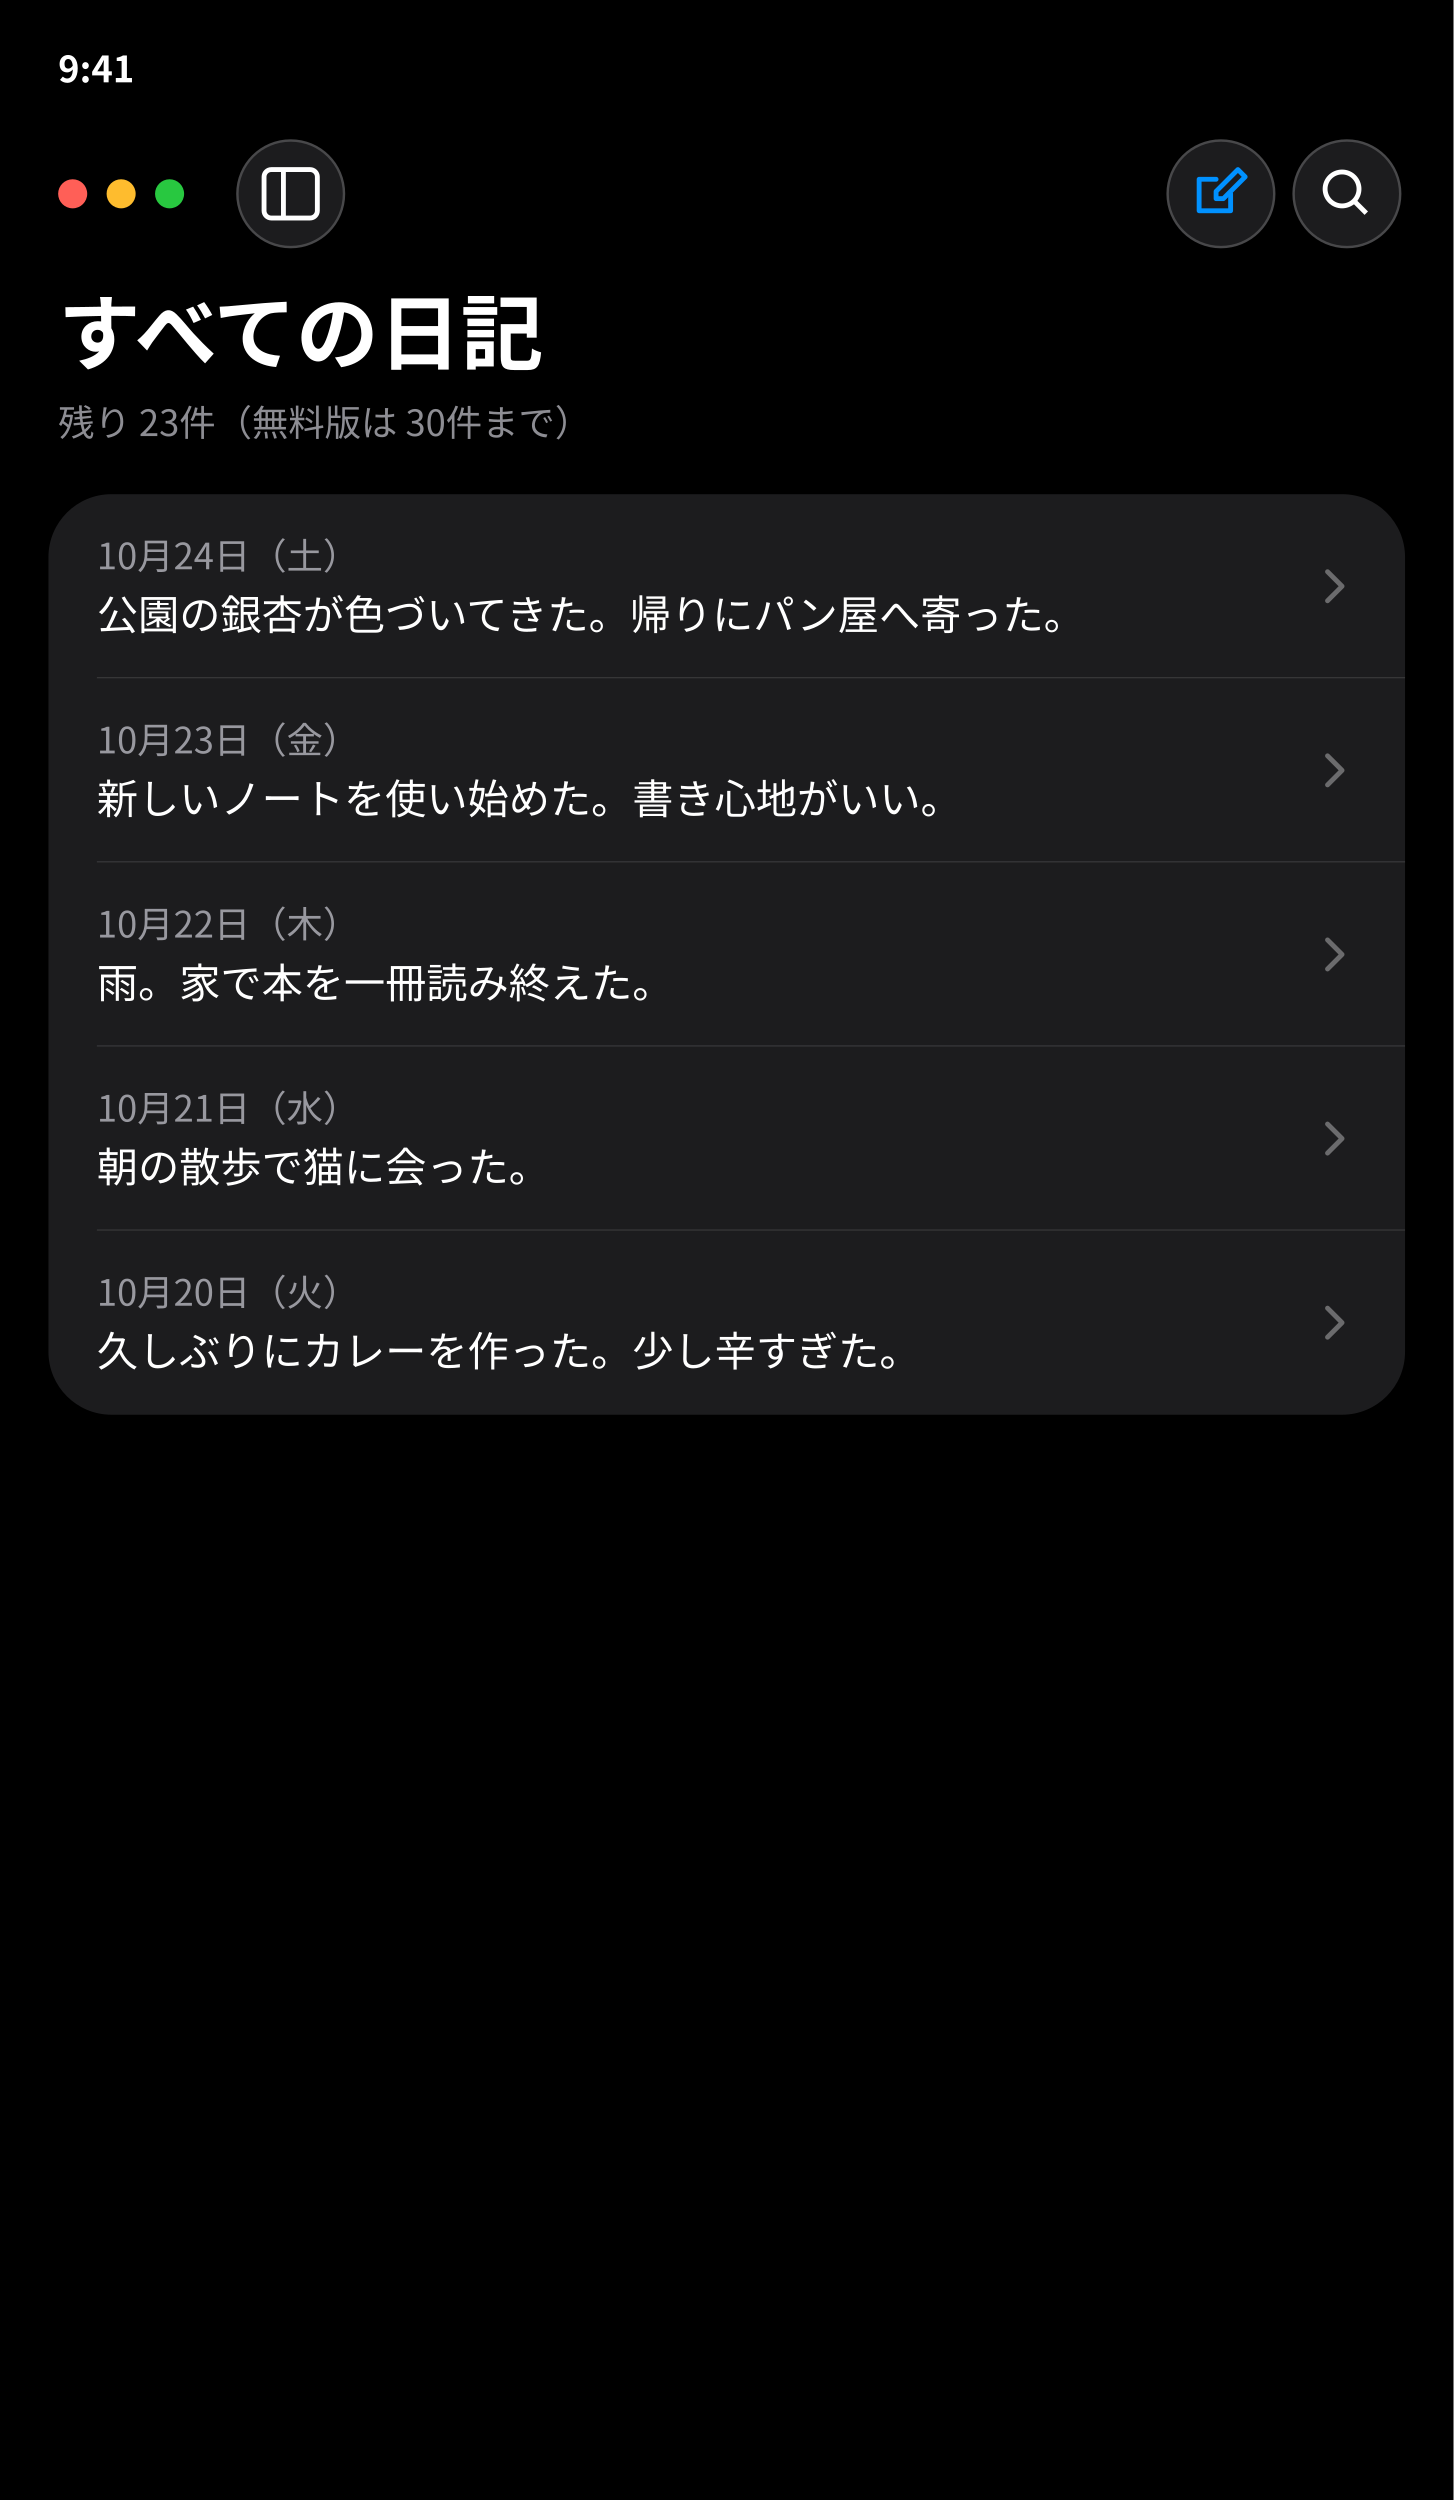
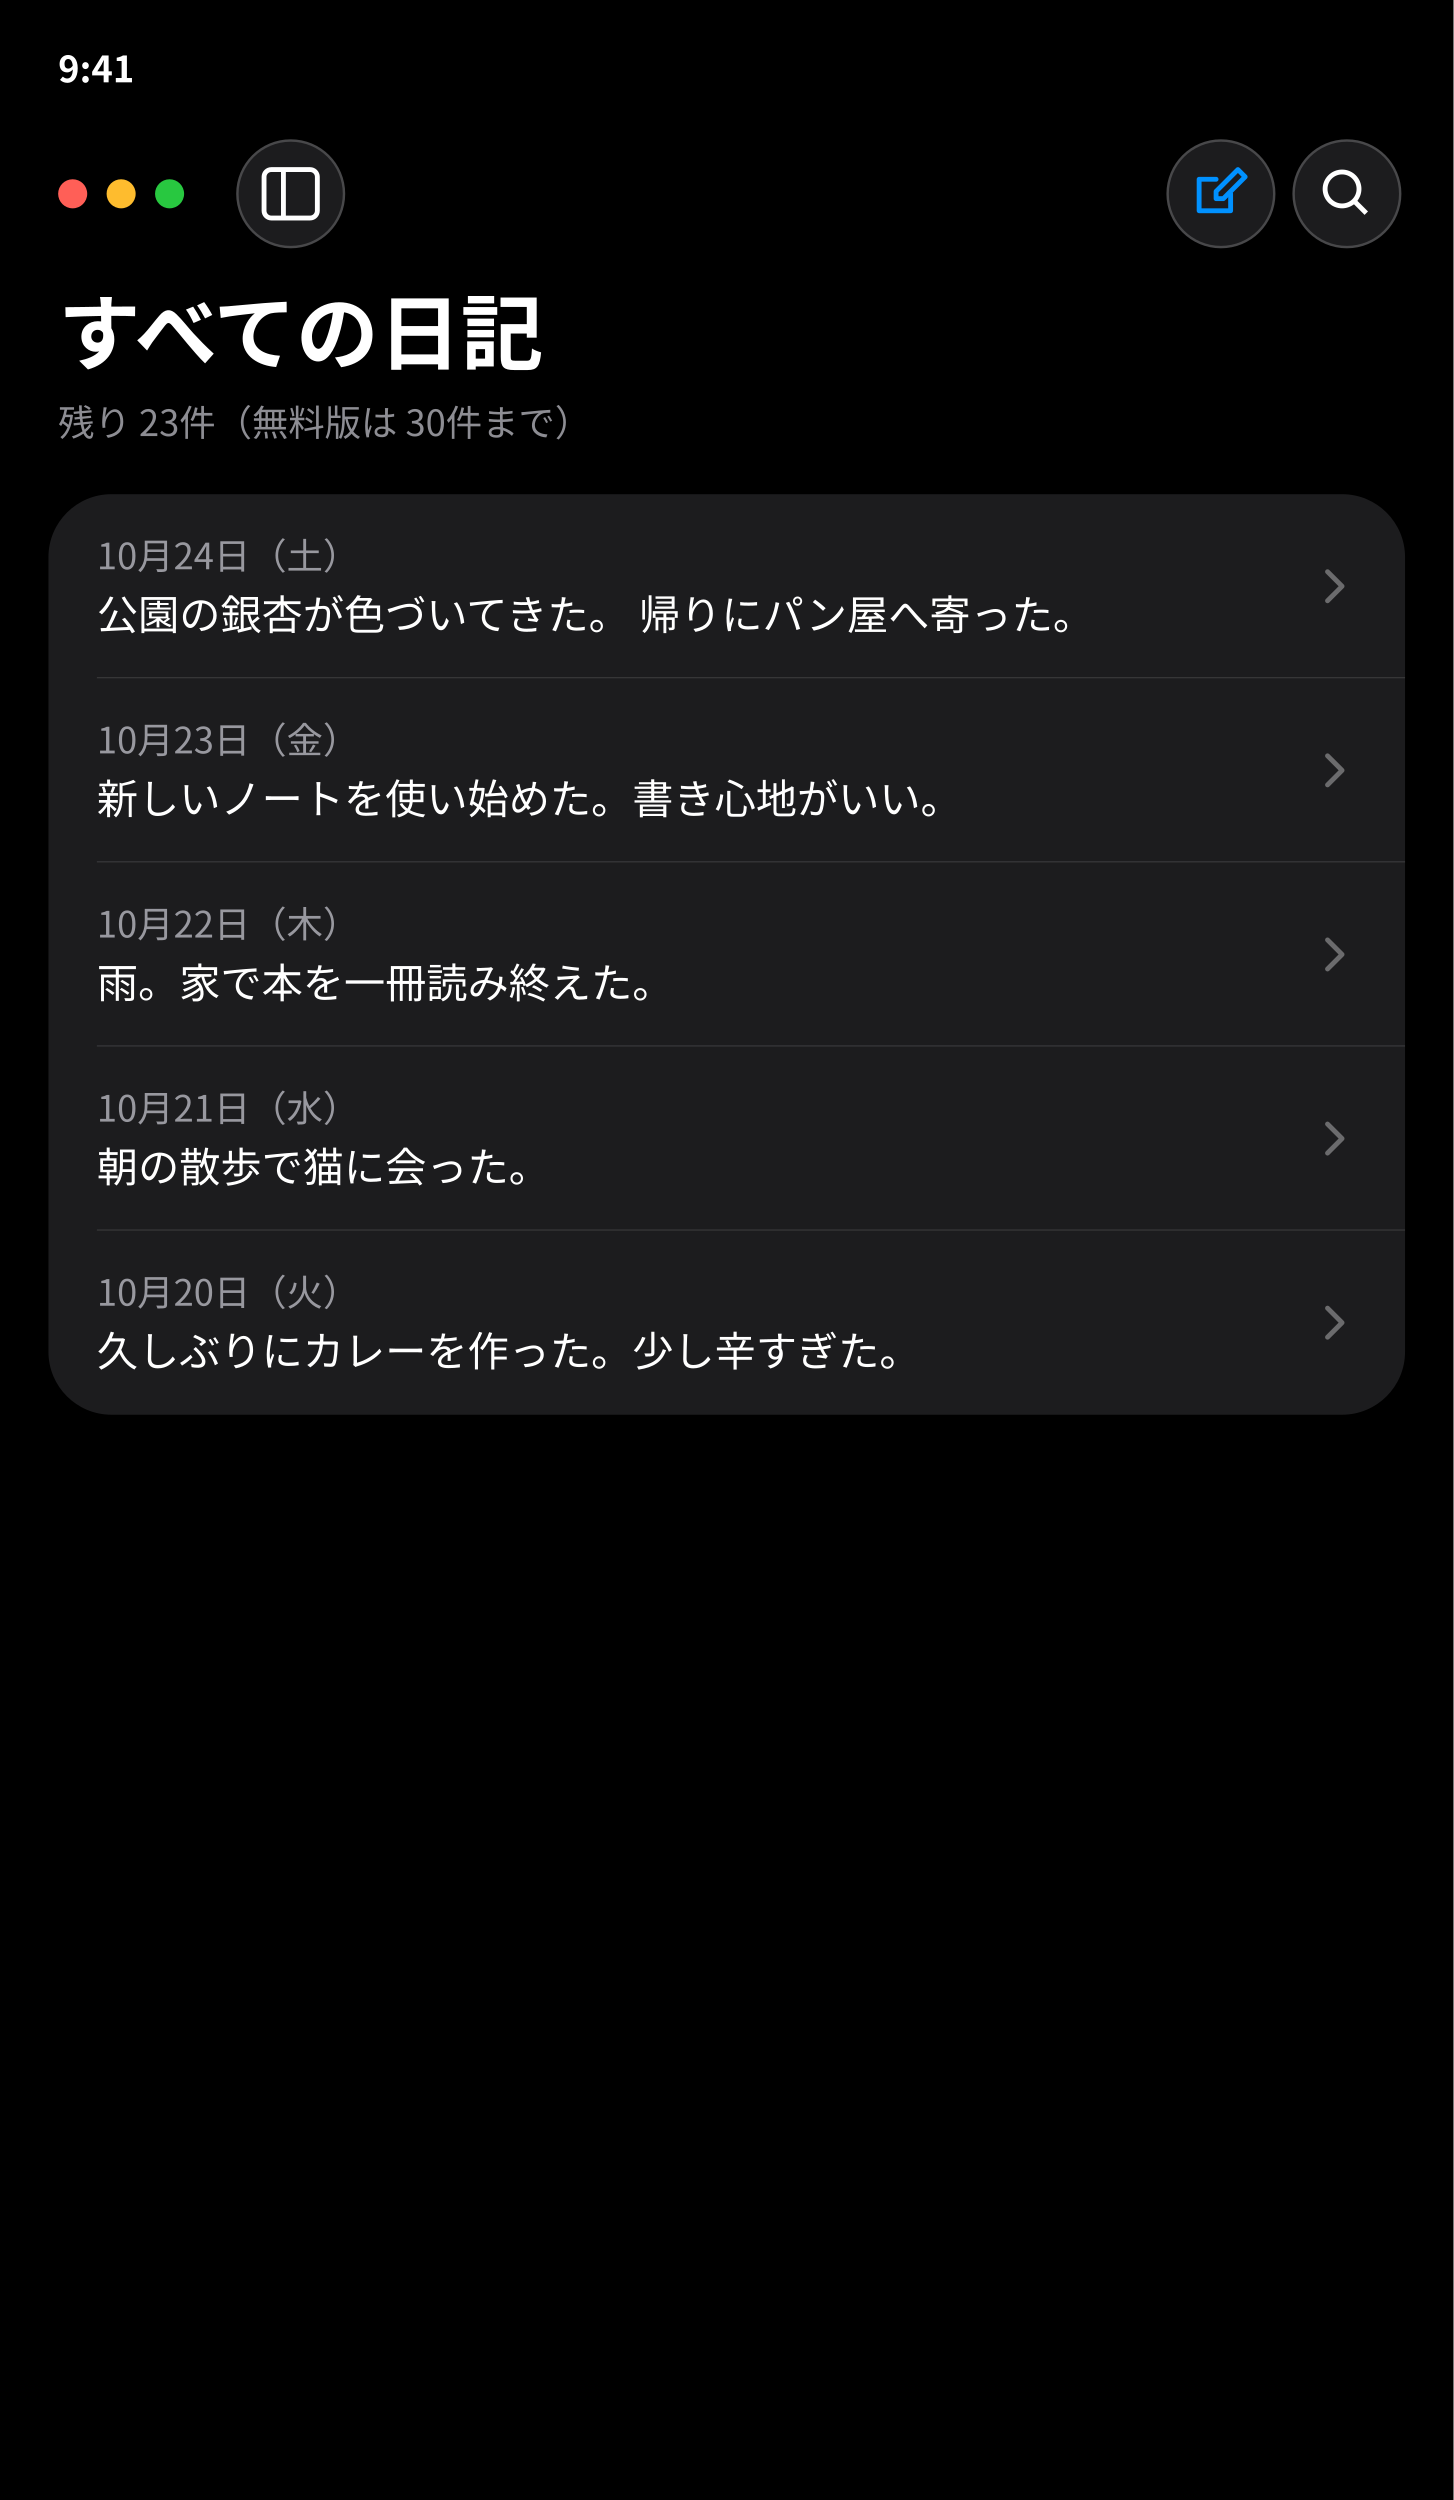
<svg xmlns="http://www.w3.org/2000/svg" width="600" height="1032" viewBox="0 0 600 1032" data-bg="#000000">
  <rect width="100%" height="100%" fill="#000000" />
  <text x="24" y="34" font-family="-apple-system, 'SF Pro Text', 'Hiragino Sans', 'Noto Sans JP', 'Noto Sans CJK JP', sans-serif" font-size="15" font-weight="600" fill="#FFFFFF" text-anchor="start">9:41</text>
  <circle cx="30" cy="80" r="6" fill="#FF5F57" />
  <circle cx="50" cy="80" r="6" fill="#FEBC2E" />
  <circle cx="70" cy="80" r="6" fill="#28C840" />
  <circle cx="120" cy="80" r="22" fill="#1C1C1E" stroke="#48484A" />
  <g fill="none" stroke="#FFFFFF" stroke-width="2">
    <rect x="109" y="70" width="22" height="20" rx="3" />
    <path d="M117 70v20" />
  </g>
  <circle cx="504" cy="80" r="22" fill="#1C1C1E" stroke="#48484A" />
  <g transform="translate(492,68) scale(1.0)" fill="none" stroke="#0091FF" stroke-width="2" stroke-linecap="round" stroke-linejoin="round">
    <path d="M3 6h7M3 6v13h13v-7" />
    <path d="M19 2l3 3-9 9h-3v-3z" />
  </g>
  <circle cx="556" cy="80" r="22" fill="#1C1C1E" fill-opacity="1" stroke="#48484A" />
  <g fill="none" stroke="#FFFFFF" stroke-width="2">
    <circle cx="554" cy="78" r="7" />
    <path d="M559 83l5 5" />
  </g>
  <text x="24" y="150" font-family="-apple-system, 'SF Pro Text', 'Hiragino Sans', 'Noto Sans JP', 'Noto Sans CJK JP', sans-serif" font-size="34" font-weight="700" fill="#FFFFFF" text-anchor="start">すべての日記</text>
  <text x="24" y="180" font-family="-apple-system, 'SF Pro Text', 'Hiragino Sans', 'Noto Sans JP', 'Noto Sans CJK JP', sans-serif" font-size="15" font-weight="400" fill="#EBEBF5" text-anchor="start" opacity="0.6">残り 23件（無料版は 30件まで）</text>
  <rect x="20" y="204" width="560" height="380" rx="26" fill="#1C1C1E" />
  <text x="40" y="235" font-family="-apple-system, 'SF Pro Text', 'Hiragino Sans', 'Noto Sans JP', 'Noto Sans CJK JP', sans-serif" font-size="15" font-weight="400" fill="#EBEBF5" text-anchor="start" opacity="0.6" data-bg="#1C1C1E">10月24日（土）</text>
-   <text x="40" y="260" font-family="-apple-system, 'SF Pro Text', 'Hiragino Sans', 'Noto Sans JP', 'Noto Sans CJK JP', sans-serif" font-size="17" font-weight="400" fill="#FFFFFF" text-anchor="start" data-bg="#1C1C1E">公園の銀杏が色づいてきた。帰りにパン屋へ寄った。</text>
+   <text x="40" y="260" font-family="-apple-system, 'SF Pro Text', 'Hiragino Sans', 'Noto Sans JP', 'Noto Sans CJK JP', sans-serif" font-size="17" font-weight="400" fill="#FFFFFF" text-anchor="start" data-bg="#1C1C1E">公園の銀杏が色づいてきた。 帰りにパン屋へ寄った。</text>
  <path d="M548 236l6 6-6 6" fill="none" stroke="#FFFFFF" stroke-opacity="0.35" stroke-width="2" stroke-linecap="round" stroke-linejoin="round" />
  <rect x="40" y="279.5" width="540" height="0.5" fill="#38383A" />
  <text x="40" y="311" font-family="-apple-system, 'SF Pro Text', 'Hiragino Sans', 'Noto Sans JP', 'Noto Sans CJK JP', sans-serif" font-size="15" font-weight="400" fill="#EBEBF5" text-anchor="start" opacity="0.6" data-bg="#1C1C1E">10月23日（金）</text>
  <text x="40" y="336" font-family="-apple-system, 'SF Pro Text', 'Hiragino Sans', 'Noto Sans JP', 'Noto Sans CJK JP', sans-serif" font-size="17" font-weight="400" fill="#FFFFFF" text-anchor="start" data-bg="#1C1C1E">新しいノートを使い始めた。書き心地がいい。</text>
  <path d="M548 312l6 6-6 6" fill="none" stroke="#FFFFFF" stroke-opacity="0.35" stroke-width="2" stroke-linecap="round" stroke-linejoin="round" />
  <rect x="40" y="355.5" width="540" height="0.5" fill="#38383A" />
  <text x="40" y="387" font-family="-apple-system, 'SF Pro Text', 'Hiragino Sans', 'Noto Sans JP', 'Noto Sans CJK JP', sans-serif" font-size="15" font-weight="400" fill="#EBEBF5" text-anchor="start" opacity="0.6" data-bg="#1C1C1E">10月22日（木）</text>
  <text x="40" y="412" font-family="-apple-system, 'SF Pro Text', 'Hiragino Sans', 'Noto Sans JP', 'Noto Sans CJK JP', sans-serif" font-size="17" font-weight="400" fill="#FFFFFF" text-anchor="start" data-bg="#1C1C1E">雨。家で本を一冊読み終えた。</text>
  <path d="M548 388l6 6-6 6" fill="none" stroke="#FFFFFF" stroke-opacity="0.35" stroke-width="2" stroke-linecap="round" stroke-linejoin="round" />
  <rect x="40" y="431.5" width="540" height="0.5" fill="#38383A" />
  <text x="40" y="463" font-family="-apple-system, 'SF Pro Text', 'Hiragino Sans', 'Noto Sans JP', 'Noto Sans CJK JP', sans-serif" font-size="15" font-weight="400" fill="#EBEBF5" text-anchor="start" opacity="0.6" data-bg="#1C1C1E">10月21日（水）</text>
  <text x="40" y="488" font-family="-apple-system, 'SF Pro Text', 'Hiragino Sans', 'Noto Sans JP', 'Noto Sans CJK JP', sans-serif" font-size="17" font-weight="400" fill="#FFFFFF" text-anchor="start" data-bg="#1C1C1E">朝の散歩で猫に会った。</text>
  <path d="M548 464l6 6-6 6" fill="none" stroke="#FFFFFF" stroke-opacity="0.35" stroke-width="2" stroke-linecap="round" stroke-linejoin="round" />
  <rect x="40" y="507.5" width="540" height="0.5" fill="#38383A" />
  <text x="40" y="539" font-family="-apple-system, 'SF Pro Text', 'Hiragino Sans', 'Noto Sans JP', 'Noto Sans CJK JP', sans-serif" font-size="15" font-weight="400" fill="#EBEBF5" text-anchor="start" opacity="0.6" data-bg="#1C1C1E">10月20日（火）</text>
  <text x="40" y="564" font-family="-apple-system, 'SF Pro Text', 'Hiragino Sans', 'Noto Sans JP', 'Noto Sans CJK JP', sans-serif" font-size="17" font-weight="400" fill="#FFFFFF" text-anchor="start" data-bg="#1C1C1E">久しぶりにカレーを作った。少し辛すぎた。</text>
  <path d="M548 540l6 6-6 6" fill="none" stroke="#FFFFFF" stroke-opacity="0.35" stroke-width="2" stroke-linecap="round" stroke-linejoin="round" />
</svg>
